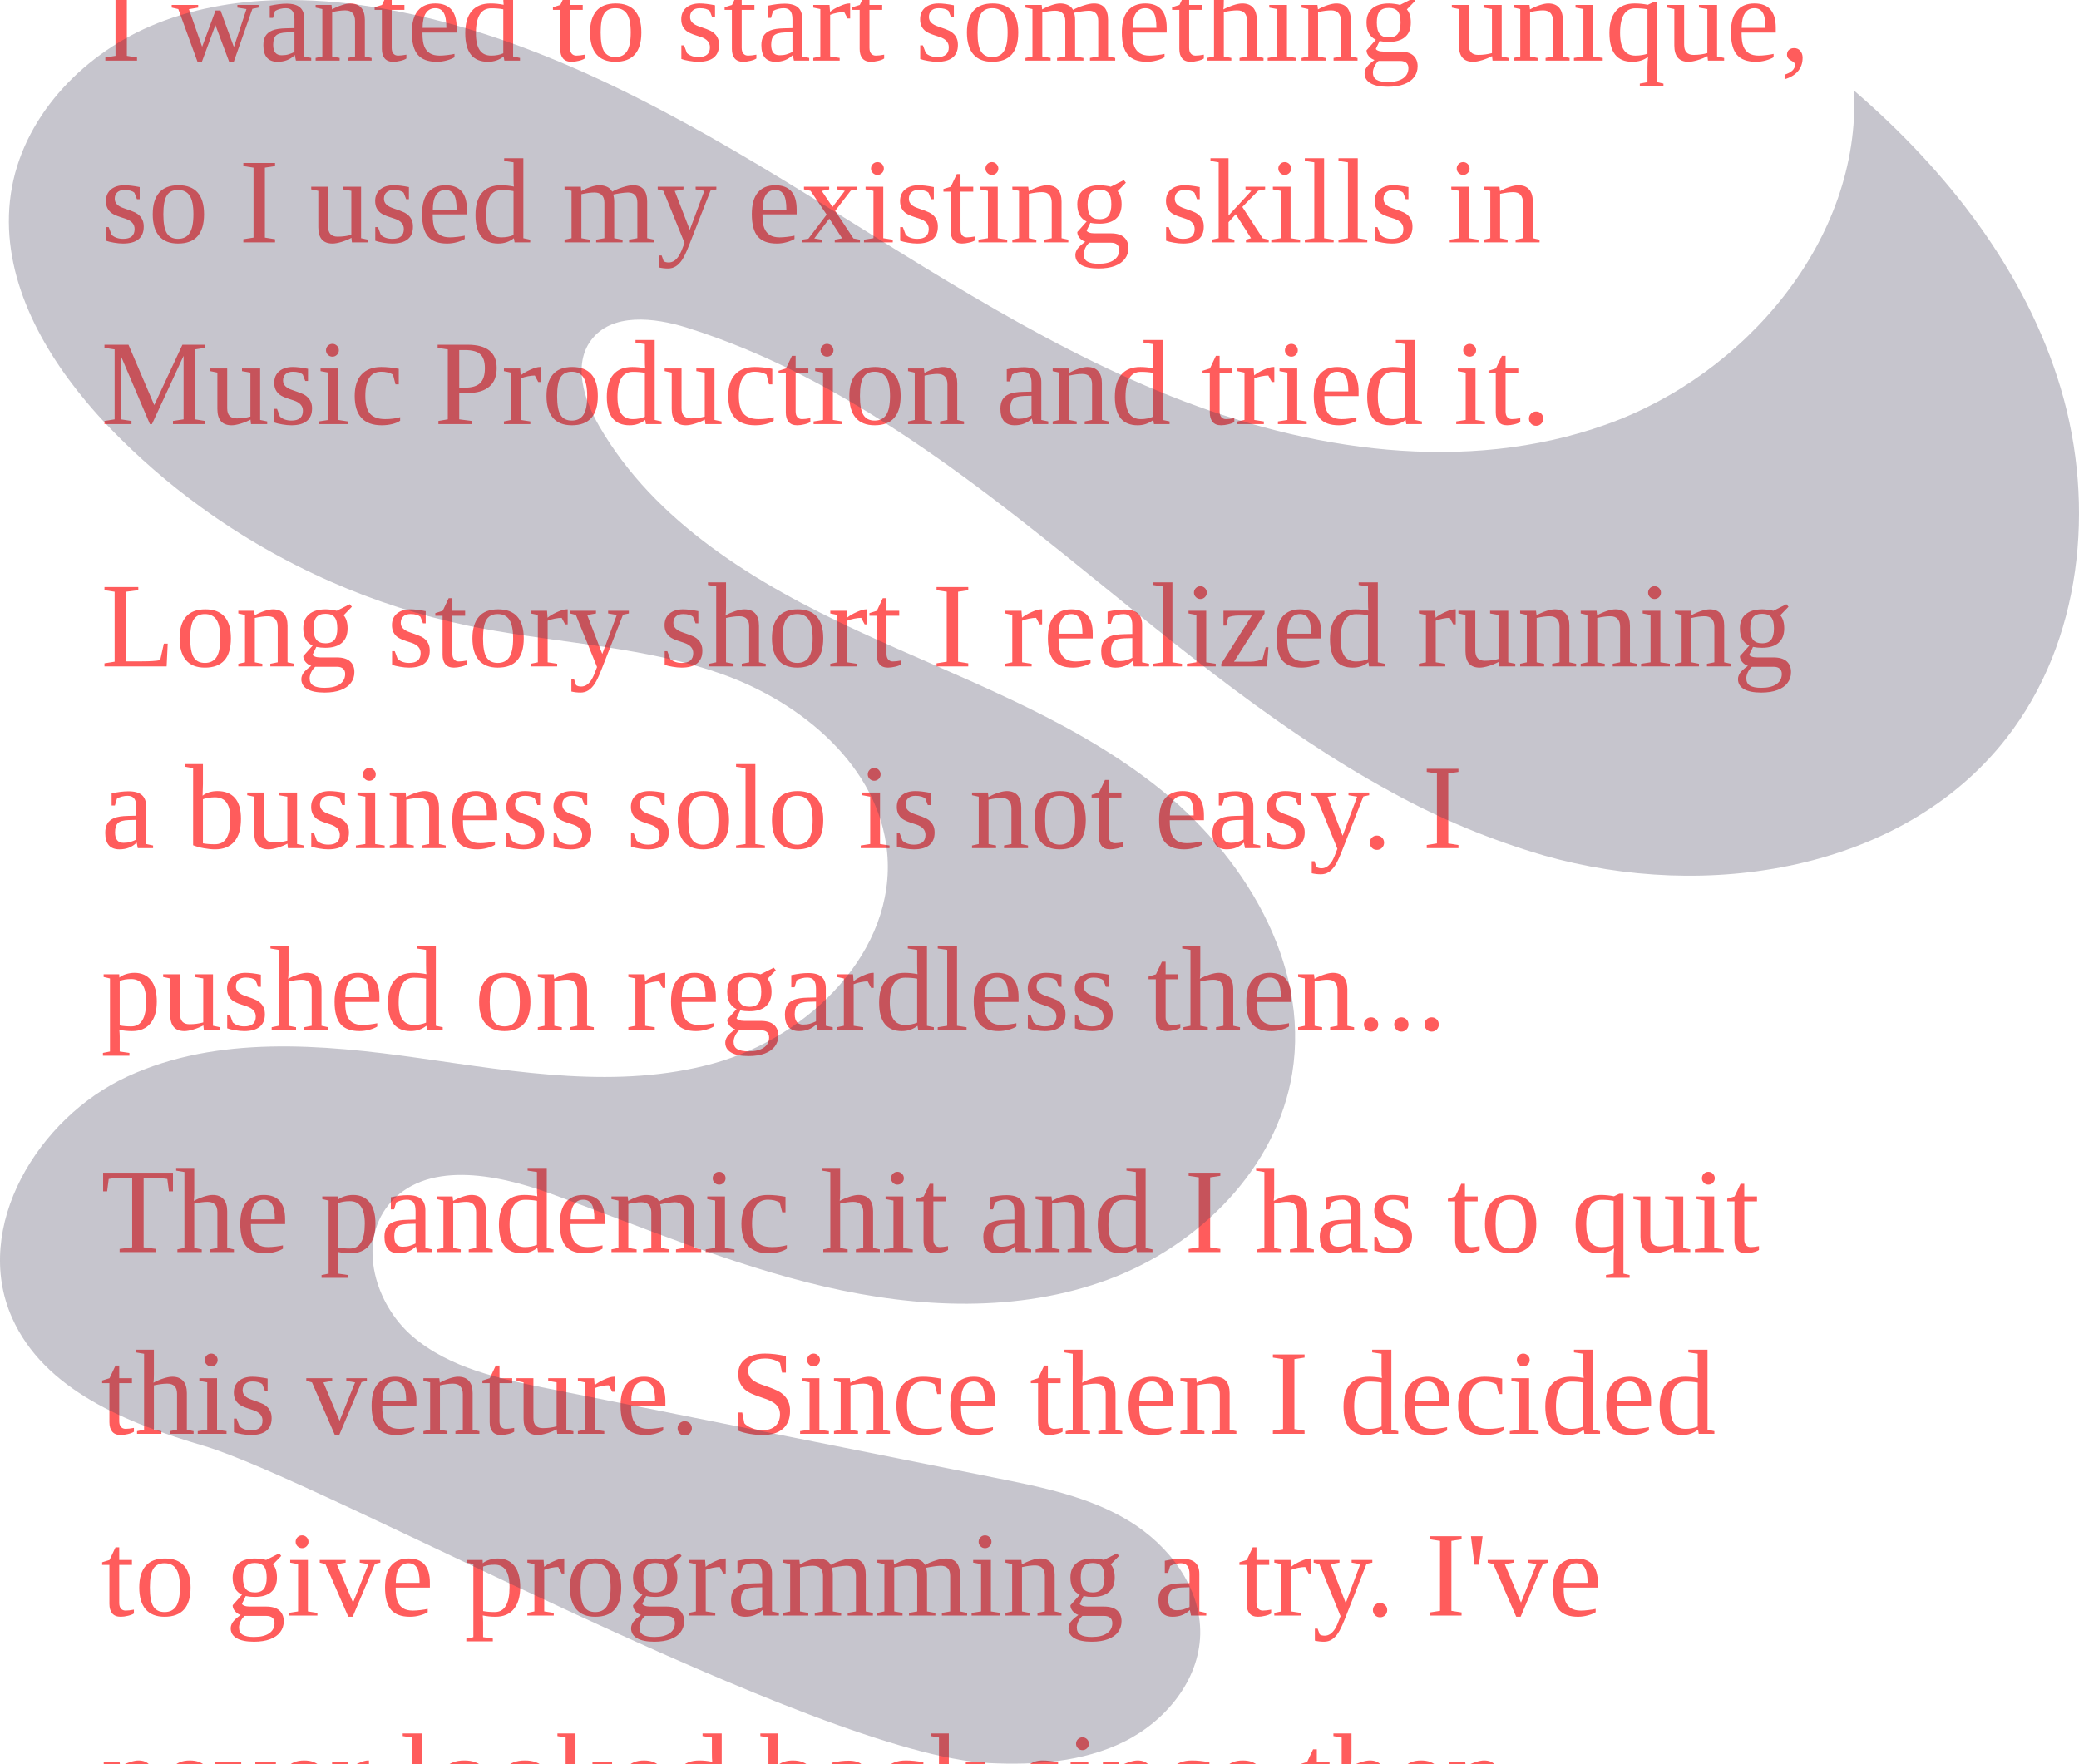
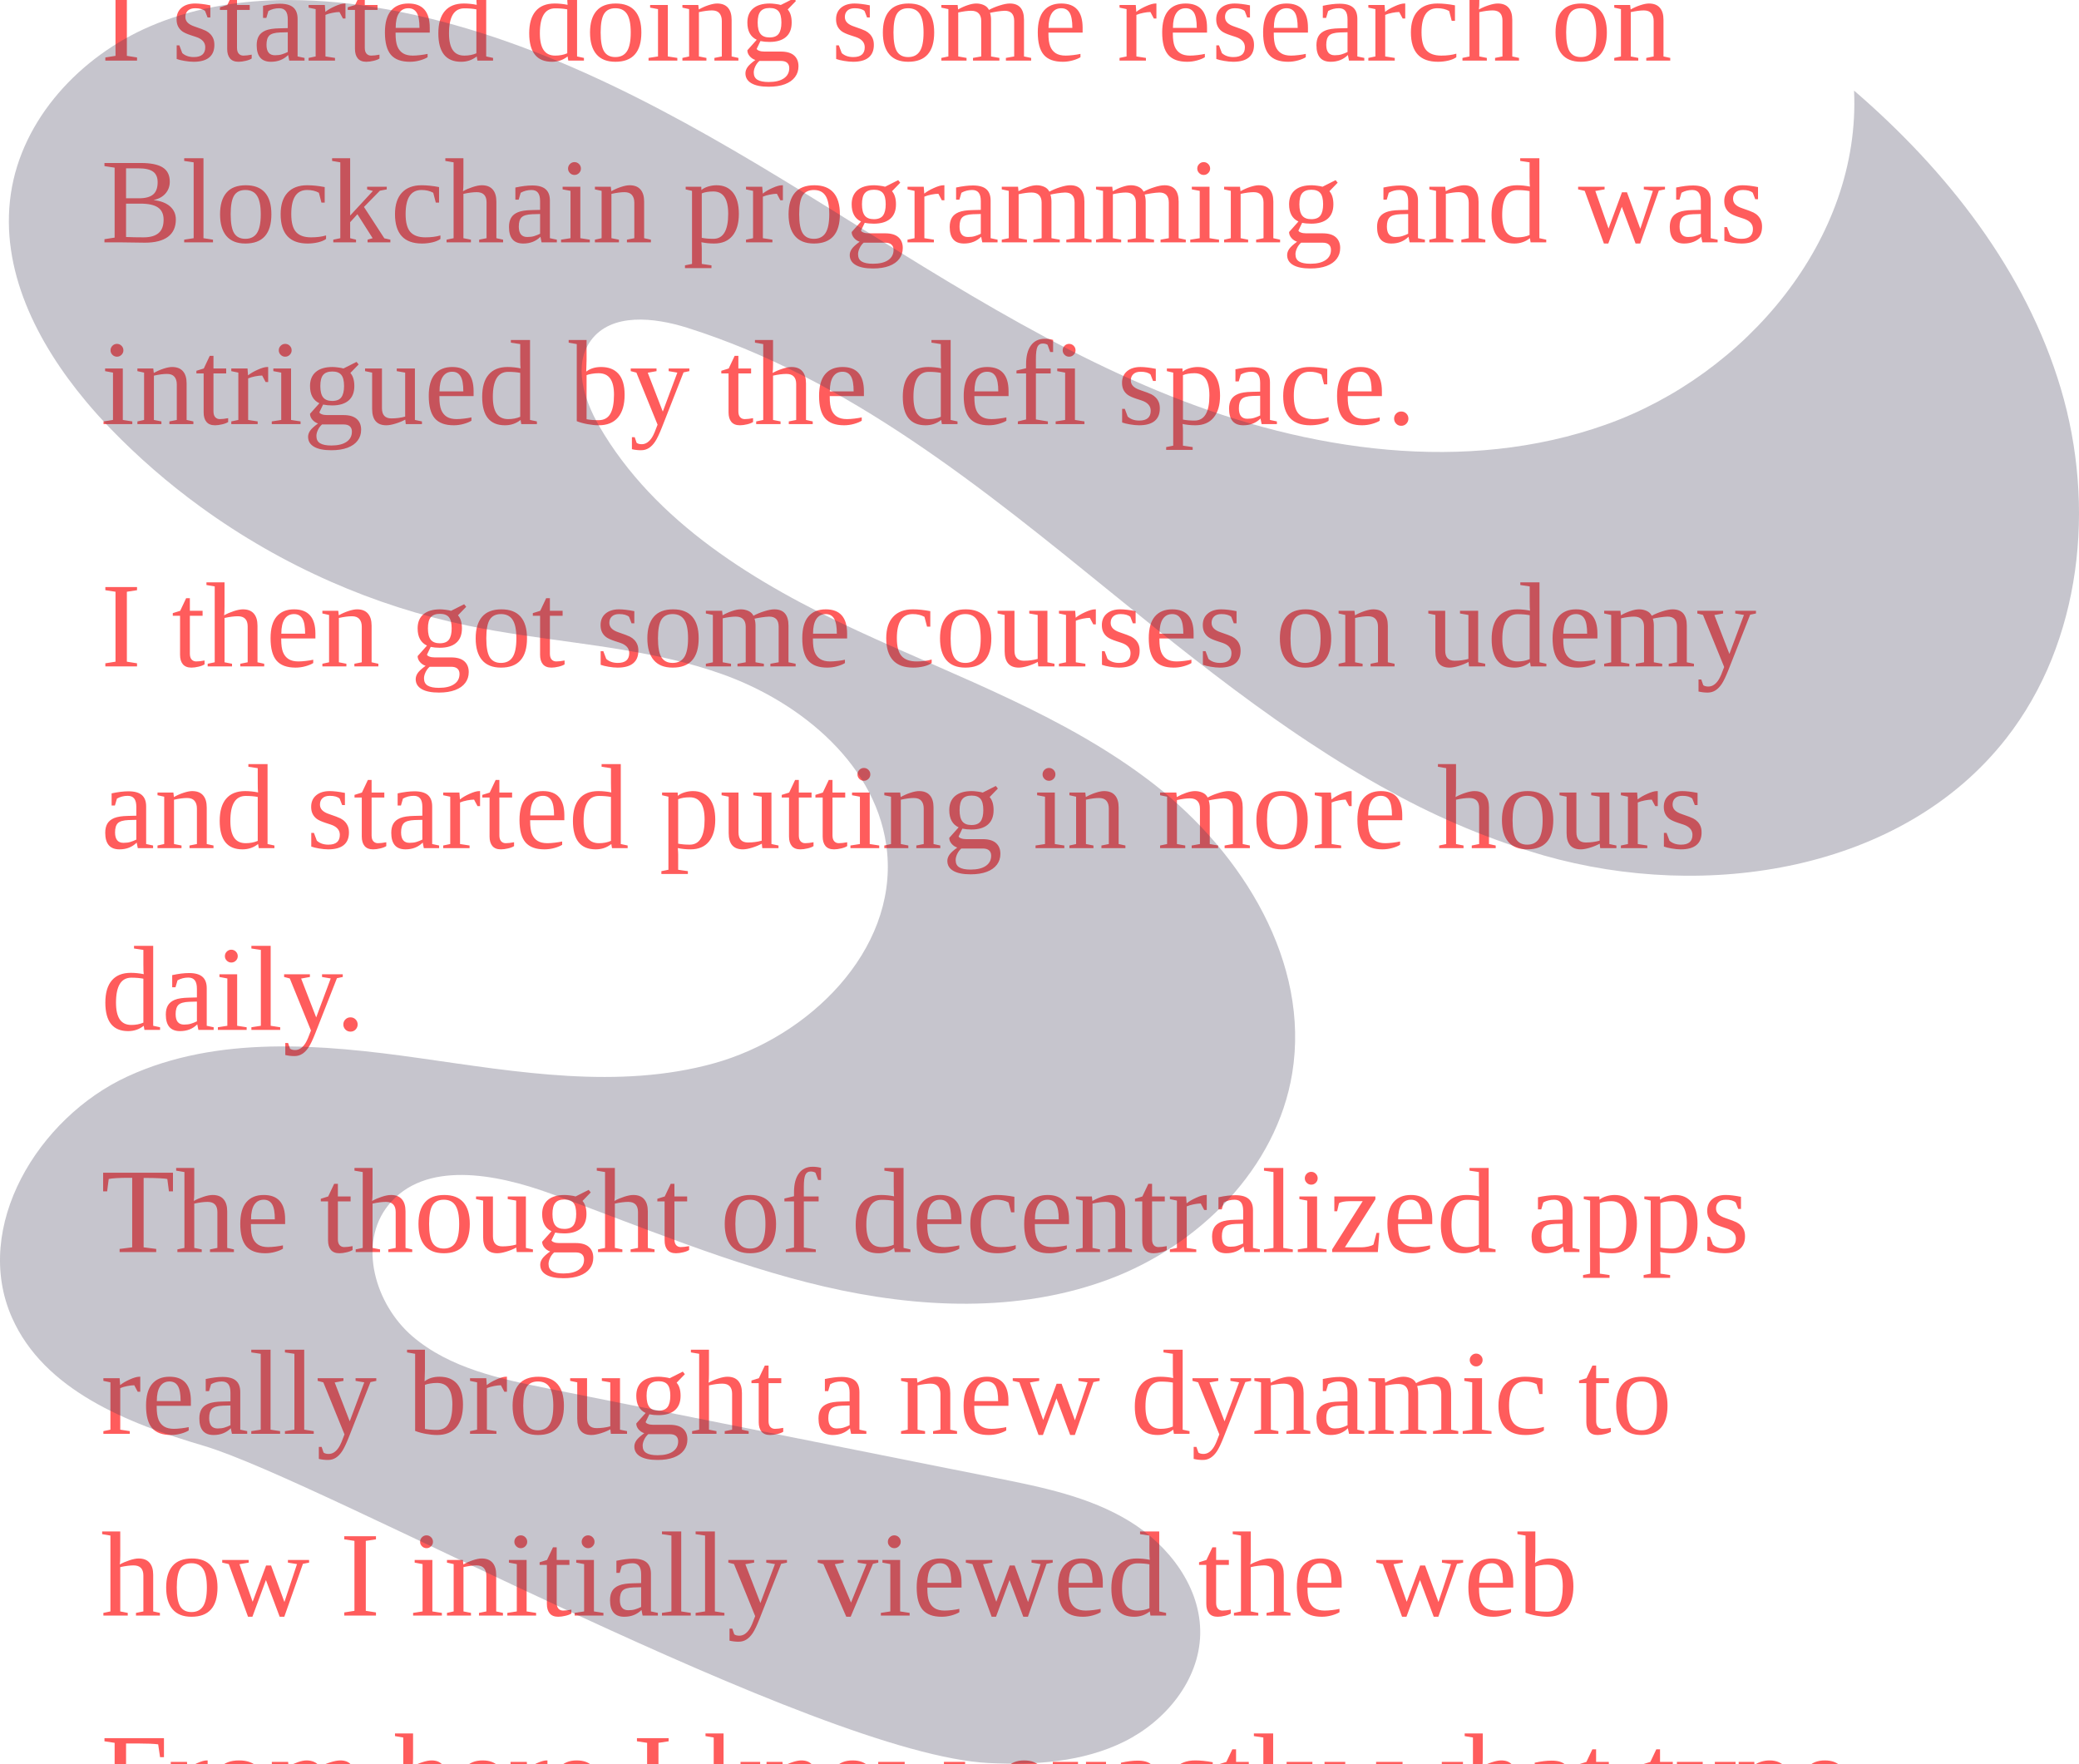
<svg xmlns="http://www.w3.org/2000/svg" id="a0179547-7667-4cb3-b9ae-32eca47089ab" data-name="Layer 1" width="926.632" height="785.994" viewBox="0 0 926.632 785.994">
  <text x="45" y="27" font-size="54px" fill="rgb(255, 92, 92)">
-         I wanted to start something unique, 
+         I started doing some research on
    </text>
  <text x="45" y="108" font-size="54px" fill="rgb(255, 92, 92)">
-         so I used my existing skills in   
+         Blockchain programming and was    
    </text>
  <text x="45" y="189" font-size="54px" fill="rgb(255, 92, 92)">
-         Music Production and tried it.  
+         intrigued by the defi space.   
    </text>
  <text x="45" y="297" font-size="54px" fill="rgb(255, 92, 92)">
-         Long story short I realized running  
+         I then got some courses on udemy 
    </text>
  <text x="45" y="378" font-size="54px" fill="rgb(255, 92, 92)">
-         a business solo is not easy. I    
+         and started putting in more hours    
    </text>
  <text x="45" y="459" font-size="54px" fill="rgb(255, 92, 92)">
-         pushed on regardless then...
+         daily.
    </text>
  <text x="45" y="558" font-size="54px" fill="rgb(255, 92, 92)">
-         The pandemic hit and I has to quit 
+         The thought of decentralized apps   
    </text>
  <text x="45" y="639" font-size="54px" fill="rgb(255, 92, 92)">
-         this venture. Since then I decided   
+         really brought a new dynamic to    
    </text>
  <text x="45" y="720" font-size="54px" fill="rgb(255, 92, 92)">
-         to give programming a try. I've    
+         how I initially viewed the web     
    </text>
  <text x="45" y="810" font-size="54px" fill="rgb(255, 92, 92)">
-         never looked back since then.    
+         From here I knew exactly what type     
    </text>
  <text x="45" y="891" font-size="54px" fill="rgb(255, 92, 92)">
-         This leads to the present...     
+         of development I wanted to do. 
    </text>
  <path d="M1030.887,386.059c-46.34,59.26-133.78,72.83-206.13,52.19a335.51,335.51,0,0,1-68.1-28.35c-12.54-6.81-24.78-14.28-36.77-22.24-2.95-1.95-5.9-3.93-8.82-5.95q-2.985-2.04-5.95-4.13c-24.76-17.42-48.55-36.53-71.94-55.53-58.39-47.43-118.38-96.32-190.12-118.95-14.78-4.66-33.9-6.84-43.04,5.68-7.93,10.87-3.09,26.26,3.62,37.92,24.89,43.19,70.07,70.46,115.29,91.43,45.22,20.97,93.12,37.96,132.43,68.62,39.31,30.66,69.32,79.39,61.28,128.58-6.93,42.39-41.54,76.83-81.78,91.84-40.24,15-85.12,12.91-126.95,3.17-41.83-9.75-81.54-26.76-121.91-41.42-24.34-8.85-56.16-14.97-72.31,5.28-13.64,17.11-5.8,44.1,10.81,58.34s39.09,19.01,60.54,23.29q99.9,19.95,199.8,39.89c20.43,4.07,41.34,8.33,59.14,19.17,17.8,10.83,32.16,29.75,31.65,50.58-.51,20.53-15.54,38.67-33.96,47.76-18.41,9.08-39.67,10.48-60.18,9.5-76.86-3.68-297.21-125.79-350.06-141.4-33.96-10.02-71.09-24.74-85.41-57.12-17.83-40.31,11.51-89.08,51.56-107.49,40.04-18.42,86.46-14.34,130.1-8.14,43.64,6.2,88.72,14.09,131.2,2.31,42.479-11.78,81.4-50.18,77.21-94.06-3.65-38.18-38.04-66.95-74.23-79.63-28.33-9.93-58.47-12.63-88.229-17.1-8.26-1.23-16.49-2.61-24.64-4.31a307.086,307.086,0,0,1-60.75-19.5,312.924,312.924,0,0,1-58.04-33.31,305.265,305.265,0,0,1-40.32-35.01q-2.835-2.94-5.61-6.01c-1.76-1.96-3.5-3.96-5.2-6-22.12-26.43-38.46-58.98-33.56-92.52,4.89-33.45,30.96-61.3,62-74.68,17.94-7.73,37.29-11.19,56.88-11.69a233.796,233.796,0,0,1,42.78,3.08c65.41,10.46,125.35,42.24,181.96,76.65,56.6,34.41,111.76,72.18,173.29,96.71,61.53,24.54,131.57,34.93,193.99,12.74,62.42-22.18,113.7-82.7,110.65-148.87,41.4,35.65,76.58,80.46,92.16,132.82C1070.797,282.559,1064.536,343.019,1030.887,386.059Z" transform="translate(-136.6838 -57.00314)" fill="#3f3d56" opacity="0.3" />
</svg>
